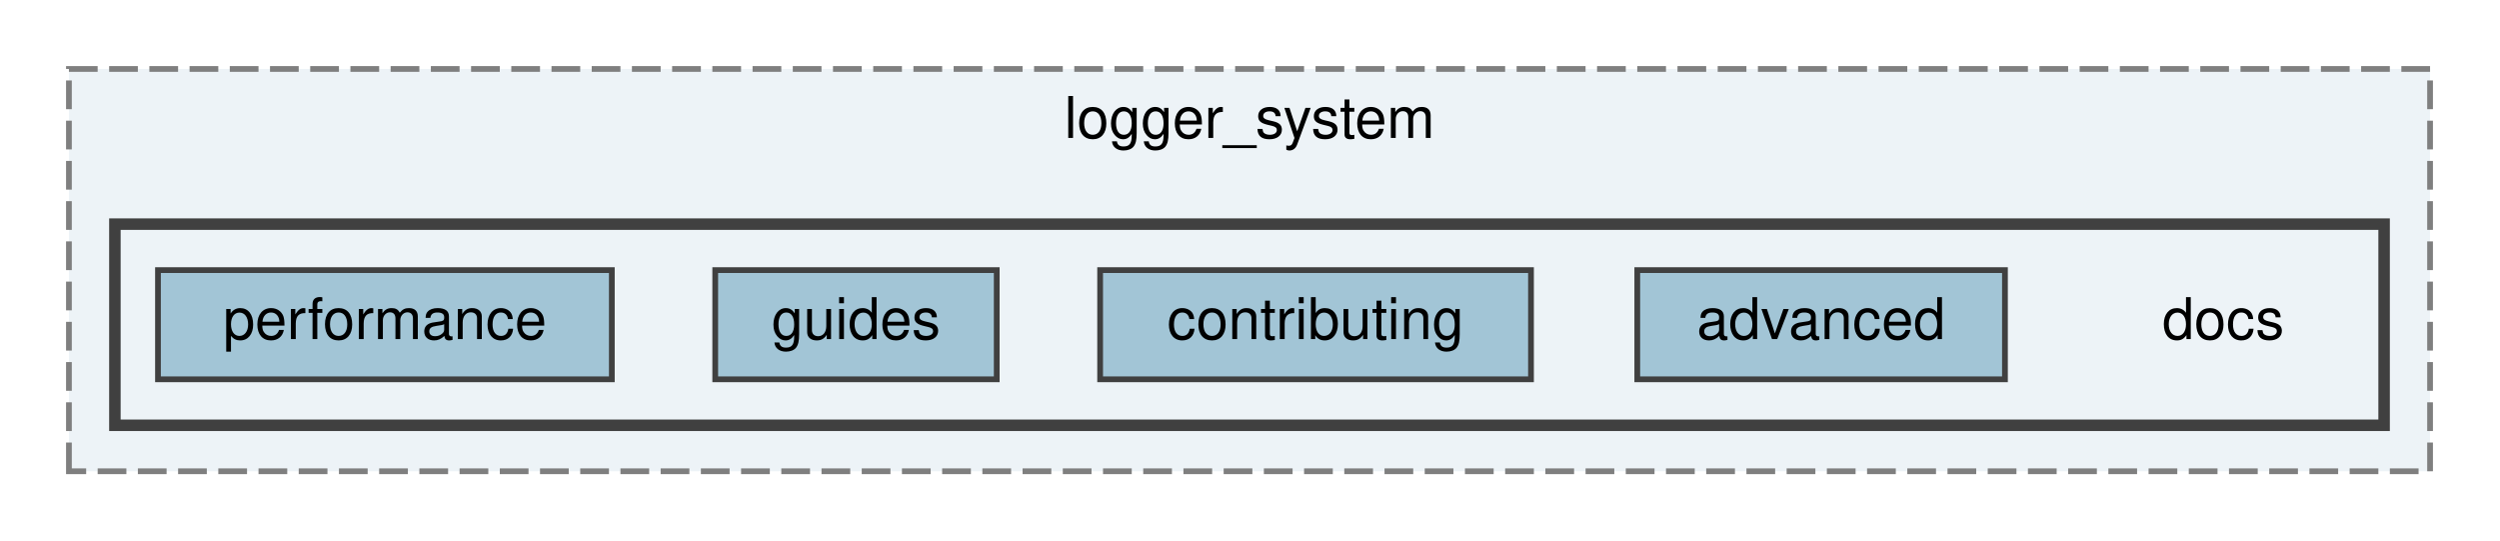
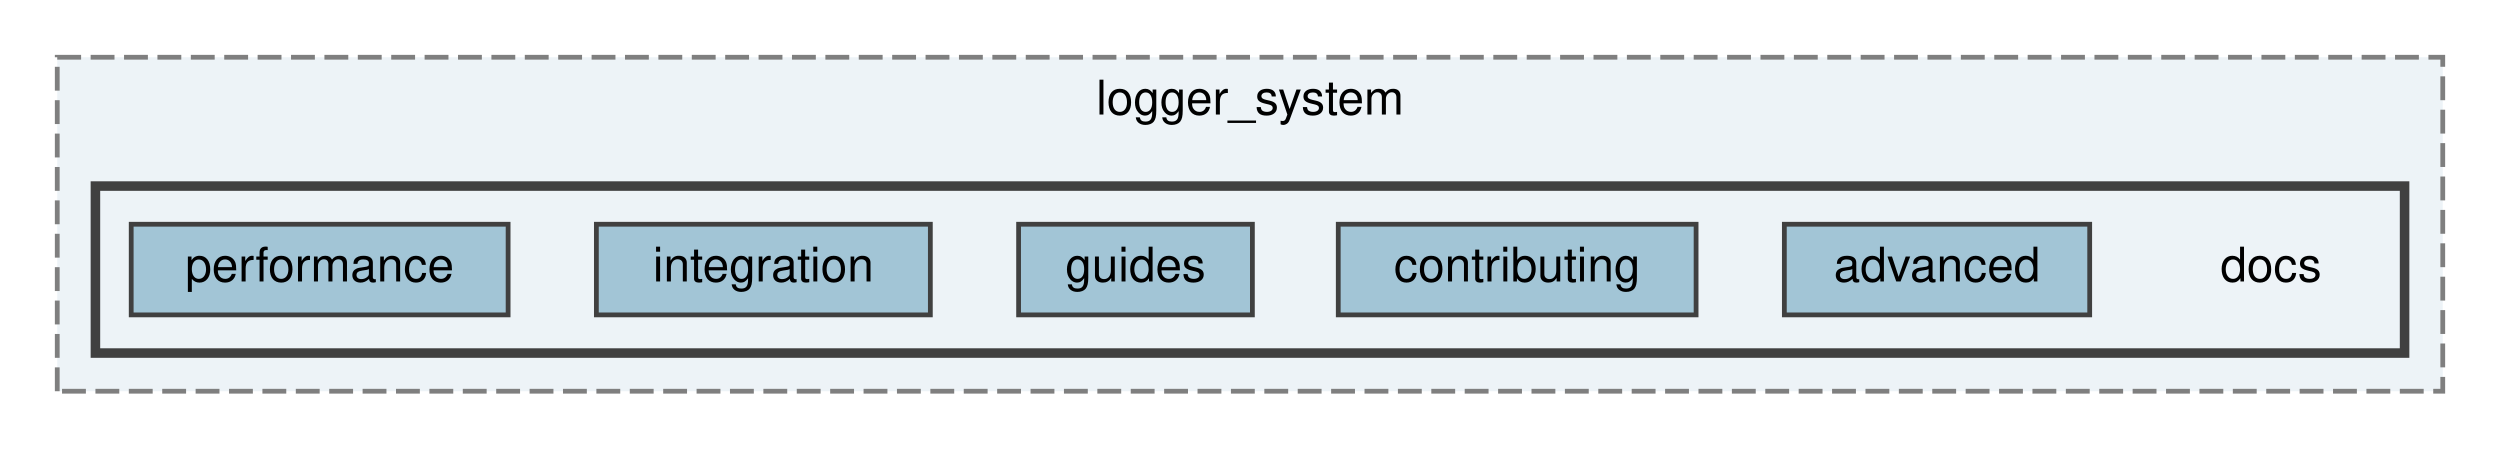
- <svg xmlns="http://www.w3.org/2000/svg" xmlns:xlink="http://www.w3.org/1999/xlink" width="435pt" height="94pt" viewBox="0.00 0.00 435.00 94.00">
+ <svg xmlns="http://www.w3.org/2000/svg" xmlns:xlink="http://www.w3.org/1999/xlink" width="524pt" height="94pt" viewBox="0.00 0.00 524.00 94.00">
  <g id="graph0" class="graph" transform="scale(1 1) rotate(0) translate(4 90)">
    <g id="clust1" class="cluster">
      <g id="a_clust1">
        <a xlink:href="dir_bfbc53a2a97de514a7a317425db7763c.html" target="_top" xlink:title="logger_system">
-           <polygon fill="#edf3f7" stroke="#7f7f7f" stroke-dasharray="5,2" points="8,-8 8,-78 419,-78 419,-8 8,-8" />
-           <text text-anchor="middle" x="213.5" y="-66" font-family="Helvetica,sans-Serif" font-size="10.00">logger_system</text>
+           <polygon fill="#edf3f7" stroke="#7f7f7f" stroke-dasharray="5,2" points="8,-8 8,-78 508,-78 508,-8 8,-8" />
+           <text text-anchor="middle" x="258" y="-66" font-family="Helvetica,sans-Serif" font-size="10.00">logger_system</text>
        </a>
      </g>
    </g>
    <g id="clust2" class="cluster">
      <g id="a_clust2">
        <a xlink:href="dir_69136ee5c533a3290f39460d9510240a.html" target="_top">
-           <polygon fill="#edf3f7" stroke="#404040" stroke-width="2" points="16,-16 16,-51 411,-51 411,-16 16,-16" />
+           <polygon fill="#edf3f7" stroke="#404040" stroke-width="2" points="16,-16 16,-51 500,-51 500,-16 16,-16" />
        </a>
      </g>
    </g>
    <g id="node1" class="node">
-       <text text-anchor="middle" x="383" y="-31" font-family="Helvetica,sans-Serif" font-size="10.00">docs</text>
+       <text text-anchor="middle" x="472" y="-31" font-family="Helvetica,sans-Serif" font-size="10.00">docs</text>
    </g>
    <g id="node2" class="node">
      <g id="a_node2">
        <a xlink:href="dir_e0ed5381a42d54abfd31a0c52f562251.html" target="_top" xlink:title="advanced">
-           <polygon fill="#a2c5d6" stroke="#404040" points="345,-43 281,-43 281,-24 345,-24 345,-43" />
-           <text text-anchor="middle" x="313" y="-31" font-family="Helvetica,sans-Serif" font-size="10.00">advanced</text>
+           <polygon fill="#a2c5d6" stroke="#404040" points="434,-43 370,-43 370,-24 434,-24 434,-43" />
+           <text text-anchor="middle" x="402" y="-31" font-family="Helvetica,sans-Serif" font-size="10.00">advanced</text>
        </a>
      </g>
    </g>
    <g id="node3" class="node">
      <g id="a_node3">
        <a xlink:href="dir_c89e3a7e3634eea624f1668f99fa2624.html" target="_top" xlink:title="contributing">
-           <polygon fill="#a2c5d6" stroke="#404040" points="262.5,-43 187.5,-43 187.5,-24 262.5,-24 262.5,-43" />
-           <text text-anchor="middle" x="225" y="-31" font-family="Helvetica,sans-Serif" font-size="10.00">contributing</text>
+           <polygon fill="#a2c5d6" stroke="#404040" points="351.5,-43 276.5,-43 276.5,-24 351.5,-24 351.5,-43" />
+           <text text-anchor="middle" x="314" y="-31" font-family="Helvetica,sans-Serif" font-size="10.00">contributing</text>
        </a>
      </g>
    </g>
    <g id="node4" class="node">
      <g id="a_node4">
        <a xlink:href="dir_6bb47ce3210c152c630cec5010113b89.html" target="_top" xlink:title="guides">
-           <polygon fill="#a2c5d6" stroke="#404040" points="169.5,-43 120.5,-43 120.5,-24 169.5,-24 169.5,-43" />
-           <text text-anchor="middle" x="145" y="-31" font-family="Helvetica,sans-Serif" font-size="10.00">guides</text>
+           <polygon fill="#a2c5d6" stroke="#404040" points="258.5,-43 209.5,-43 209.5,-24 258.5,-24 258.5,-43" />
+           <text text-anchor="middle" x="234" y="-31" font-family="Helvetica,sans-Serif" font-size="10.00">guides</text>
        </a>
      </g>
    </g>
    <g id="node5" class="node">
      <g id="a_node5">
+         <a xlink:href="dir_f61338618c81e31309ff037b538ecaa2.html" target="_top" xlink:title="integration">
+           <polygon fill="#a2c5d6" stroke="#404040" points="191,-43 121,-43 121,-24 191,-24 191,-43" />
+           <text text-anchor="middle" x="156" y="-31" font-family="Helvetica,sans-Serif" font-size="10.00">integration</text>
+         </a>
+       </g>
+     </g>
+     <g id="node6" class="node">
+       <g id="a_node6">
        <a xlink:href="dir_e0e43e0d71324f73fca4d0a72bf0bfa7.html" target="_top" xlink:title="performance">
          <polygon fill="#a2c5d6" stroke="#404040" points="102.5,-43 23.5,-43 23.5,-24 102.5,-24 102.5,-43" />
          <text text-anchor="middle" x="63" y="-31" font-family="Helvetica,sans-Serif" font-size="10.00">performance</text>
        </a>
      </g>
    </g>
  </g>
</svg>
